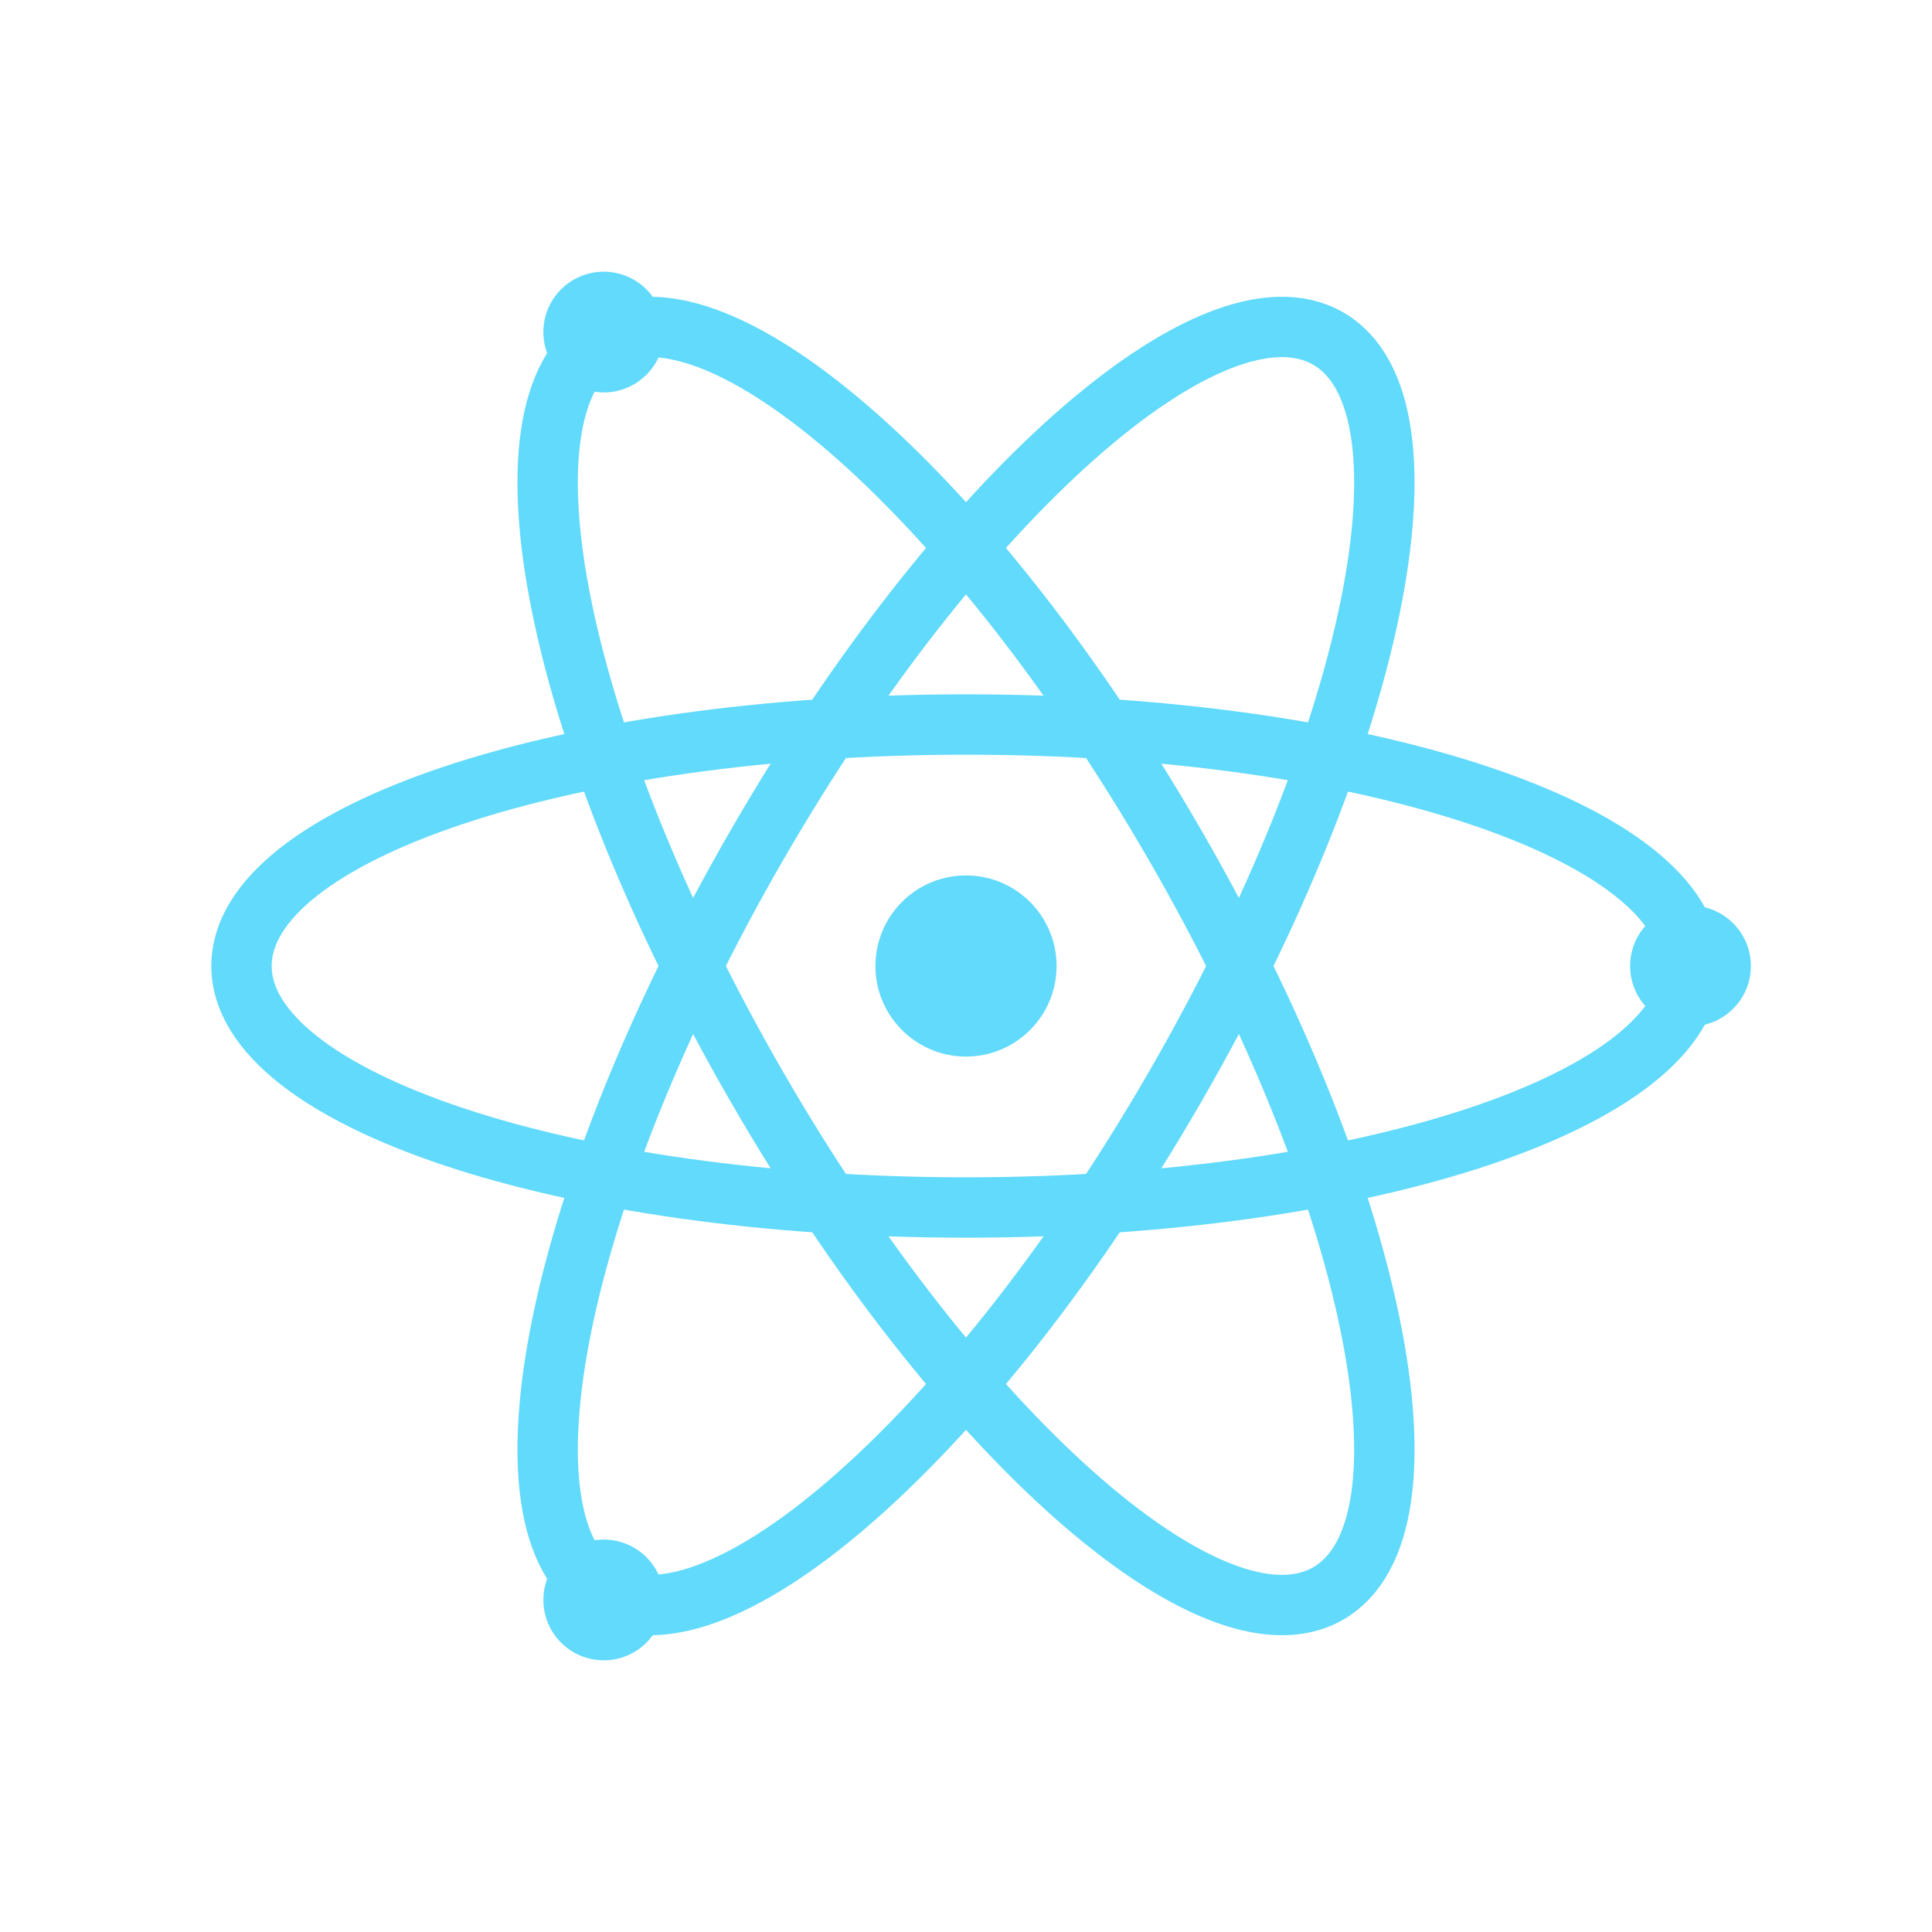
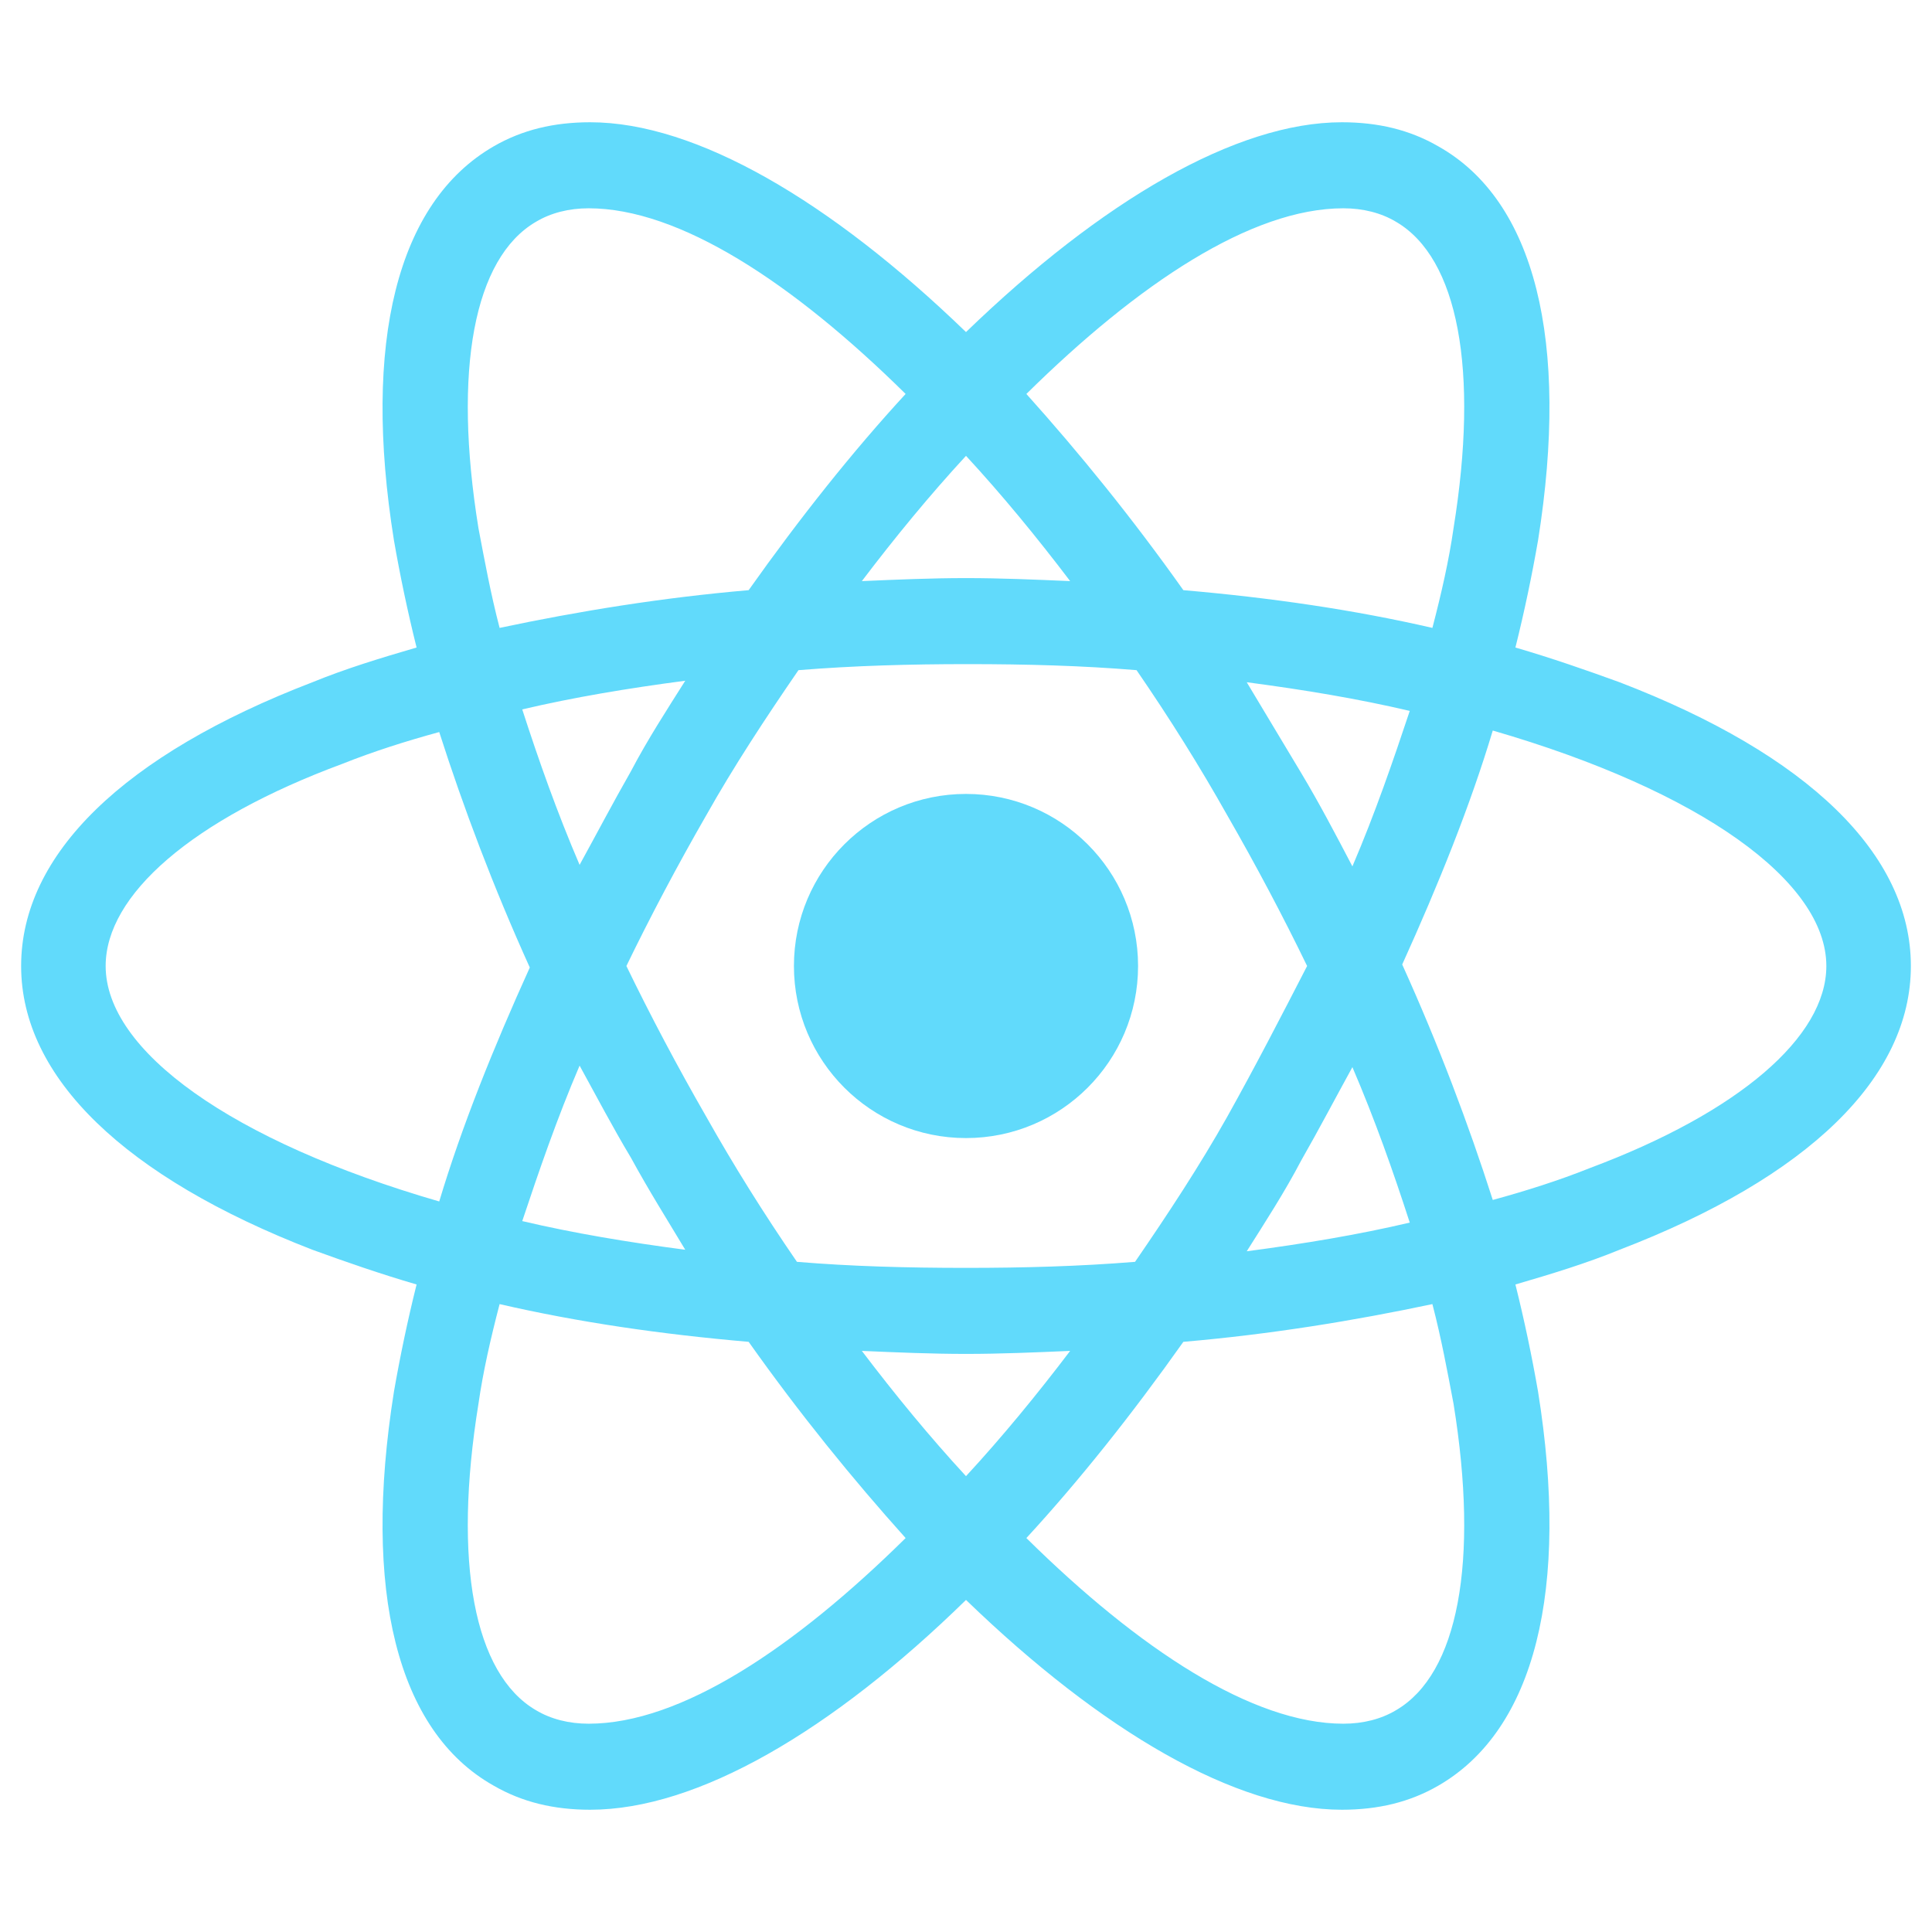
- <svg xmlns="http://www.w3.org/2000/svg" width="64" height="64" viewBox="0 0 64 64" fill="none">
-   <g transform="translate(32,32)">
-     <ellipse cx="0" cy="0" rx="24" ry="8" stroke="#61DAFB" stroke-width="2" fill="none" />
-     <ellipse cx="0" cy="0" rx="24" ry="8" stroke="#61DAFB" stroke-width="2" fill="none" transform="rotate(60)" />
-     <ellipse cx="0" cy="0" rx="24" ry="8" stroke="#61DAFB" stroke-width="2" fill="none" transform="rotate(-60)" />
-     <circle cx="0" cy="0" r="3" fill="#61DAFB" />
-     <circle cx="24" cy="0" r="2" fill="#61DAFB" />
-     <circle cx="-12" cy="21" r="2" fill="#61DAFB" />
-     <circle cx="-12" cy="-21" r="2" fill="#61DAFB" />
+ <svg xmlns="http://www.w3.org/2000/svg" viewBox="0 0 128 128">
+   <g fill="#61DAFB">
+     <circle cx="64" cy="64" r="11.4" />
+     <path d="M107.3 45.2c-2.2-.8-4.5-1.6-6.9-2.3.6-2.4 1.1-4.8 1.5-7.1 2.1-13.2-.2-22.5-6.6-26.1-1.9-1.1-4-1.6-6.4-1.6-7 0-15.9 5.2-24.9 13.9-9-8.7-17.9-13.9-24.9-13.9-2.4 0-4.5.5-6.4 1.6-6.4 3.7-8.7 13-6.6 26.1.4 2.3.9 4.7 1.5 7.1-2.4.7-4.7 1.4-6.9 2.3C8.2 50 1.4 56.6 1.4 64s6.9 14 19.3 18.8c2.2.8 4.5 1.6 6.9 2.3-.6 2.4-1.1 4.8-1.5 7.1-2.1 13.2.2 22.5 6.6 26.1 1.9 1.1 4 1.6 6.4 1.6 7.1 0 16-5.2 24.9-13.9 9 8.7 17.9 13.9 24.9 13.9 2.4 0 4.5-.5 6.4-1.6 6.4-3.7 8.7-13 6.6-26.1-.4-2.3-.9-4.7-1.5-7.1 2.4-.7 4.7-1.4 6.9-2.3 12.5-4.8 19.3-11.4 19.3-18.8s-6.8-14-19.3-18.8zM92.5 14.7c4.1 2.4 5.5 9.8 3.8 20.3-.3 2.1-.8 4.3-1.4 6.6-5.2-1.2-10.7-2-16.5-2.5-3.4-4.8-6.9-9.1-10.4-13 7.4-7.3 14.9-12.3 21-12.3 1.3 0 2.5.3 3.5.9zM81.3 74c-1.8 3.2-3.9 6.4-6.1 9.6-3.7.3-7.4.4-11.2.4-3.9 0-7.6-.1-11.2-.4-2.2-3.2-4.2-6.4-6-9.6-1.9-3.3-3.7-6.7-5.3-10 1.6-3.3 3.4-6.7 5.3-10 1.8-3.2 3.9-6.4 6.1-9.6 3.7-.3 7.4-.4 11.2-.4 3.9 0 7.6.1 11.2.4 2.2 3.2 4.2 6.4 6 9.6 1.9 3.3 3.7 6.7 5.3 10-1.7 3.3-3.4 6.6-5.3 10zm8.3-3.3c1.5 3.5 2.7 6.9 3.8 10.3-3.4.8-7 1.4-10.8 1.9 1.2-1.9 2.5-3.9 3.6-6 1.2-2.1 2.3-4.2 3.4-6.2zM64 97.8c-2.4-2.6-4.7-5.4-6.9-8.3 2.3.1 4.6.2 6.9.2 2.3 0 4.6-.1 6.9-.2-2.2 2.9-4.5 5.7-6.9 8.3zm-18.6-15c-3.8-.5-7.4-1.1-10.8-1.9 1.1-3.3 2.3-6.8 3.8-10.3 1.1 2 2.2 4.1 3.4 6.1 1.2 2.2 2.4 4.1 3.6 6.1zm-7-25.5c-1.5-3.5-2.7-6.9-3.8-10.3 3.4-.8 7-1.4 10.8-1.9-1.2 1.9-2.5 3.9-3.6 6-1.2 2.1-2.3 4.2-3.4 6.2zM64 30.2c2.4 2.6 4.7 5.4 6.9 8.3-2.3-.1-4.6-.2-6.9-.2-2.3 0-4.6.1-6.9.2 2.2-2.9 4.5-5.7 6.9-8.3zm22.2 21l-3.6-6c3.8.5 7.4 1.1 10.8 1.9-1.1 3.3-2.3 6.8-3.8 10.3-1.1-2.1-2.2-4.2-3.4-6.2zM31.7 35c-1.7-10.5-.3-17.9 3.8-20.3 1-.6 2.2-.9 3.5-.9 6 0 13.5 4.9 21 12.3-3.5 3.8-7 8.2-10.4 13-5.8.5-11.3 1.4-16.5 2.5-.6-2.3-1-4.5-1.4-6.6zM7 64c0-4.7 5.7-9.7 15.7-13.4 2-.8 4.2-1.5 6.4-2.1 1.6 5 3.6 10.3 6 15.6-2.4 5.3-4.5 10.5-6 15.5C15.3 75.6 7 69.6 7 64zm28.5 49.3c-4.1-2.4-5.5-9.8-3.8-20.3.3-2.1.8-4.3 1.4-6.6 5.2 1.2 10.7 2 16.5 2.5 3.4 4.8 6.9 9.1 10.4 13-7.4 7.3-14.9 12.3-21 12.3-1.3 0-2.5-.3-3.5-.9zM96.3 93c1.7 10.5.3 17.9-3.8 20.3-1 .6-2.2.9-3.5.9-6 0-13.5-4.9-21-12.3 3.5-3.8 7-8.2 10.4-13 5.8-.5 11.3-1.4 16.5-2.5.6 2.3 1 4.5 1.4 6.6zm9-15.6c-2 .8-4.2 1.5-6.4 2.1-1.6-5-3.6-10.3-6-15.6 2.4-5.3 4.5-10.5 6-15.5 13.8 4 22.1 10 22.1 15.6 0 4.7-5.8 9.7-15.7 13.4z" />
  </g>
</svg>
